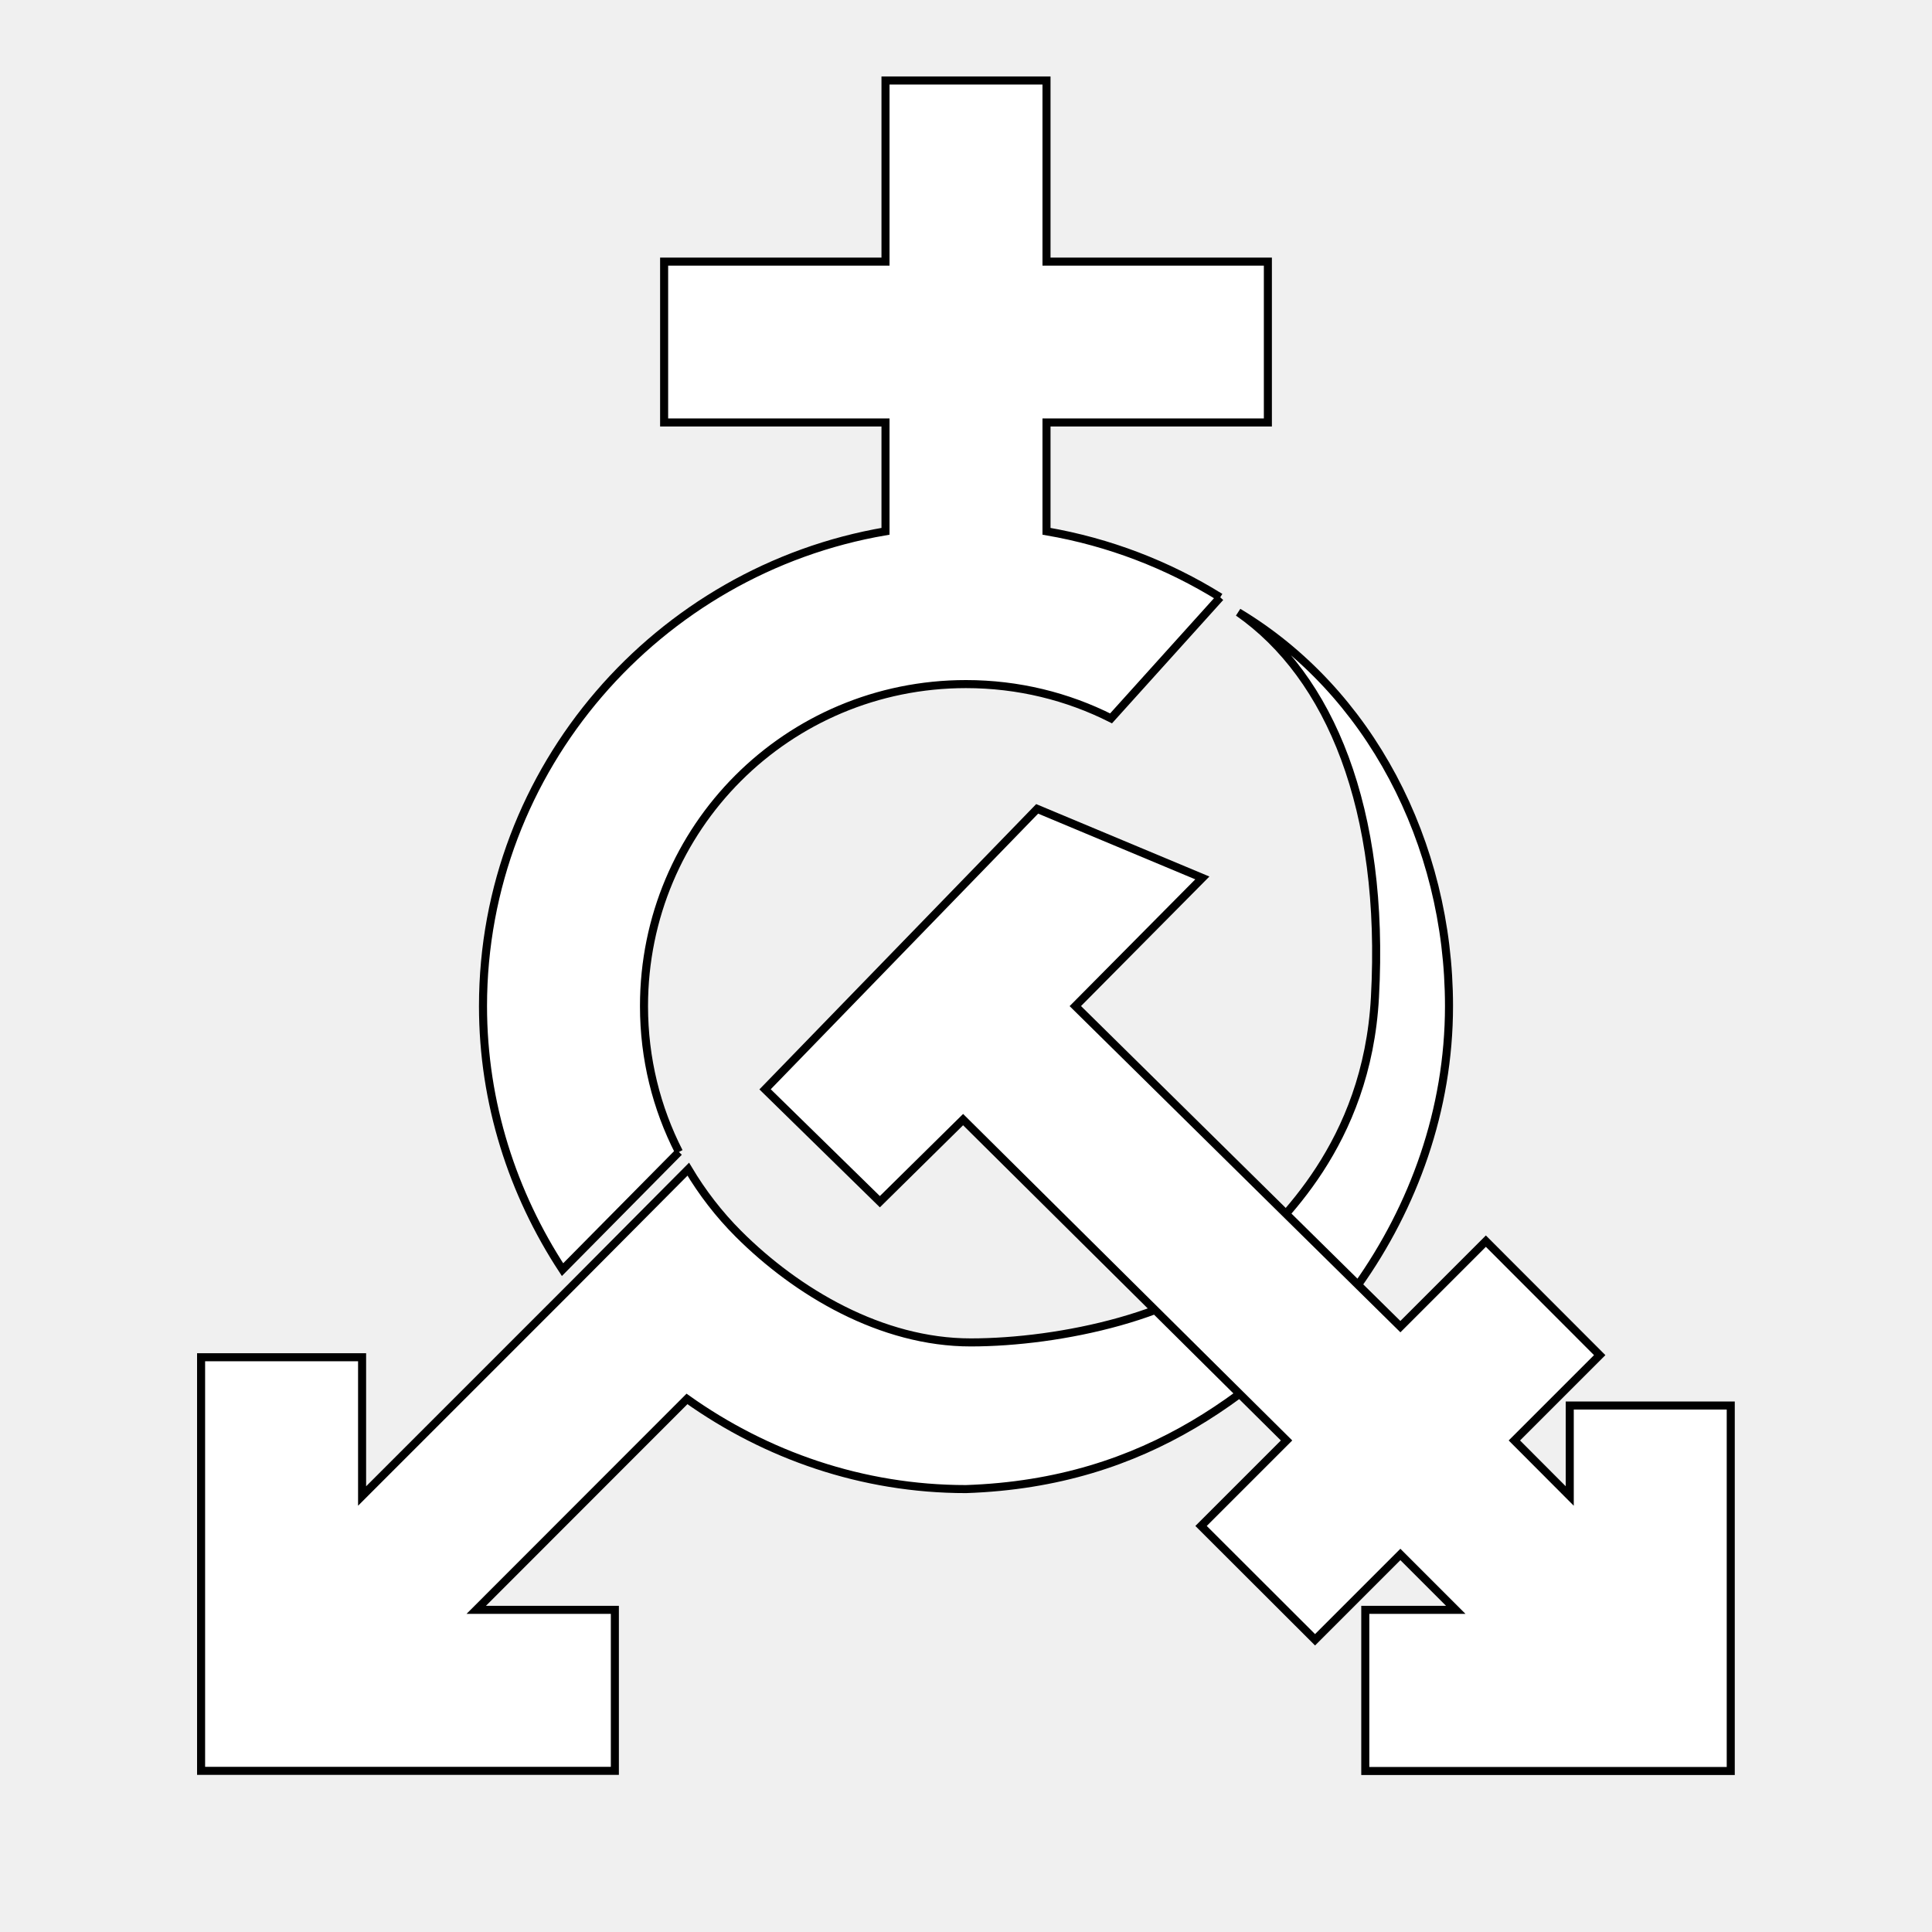
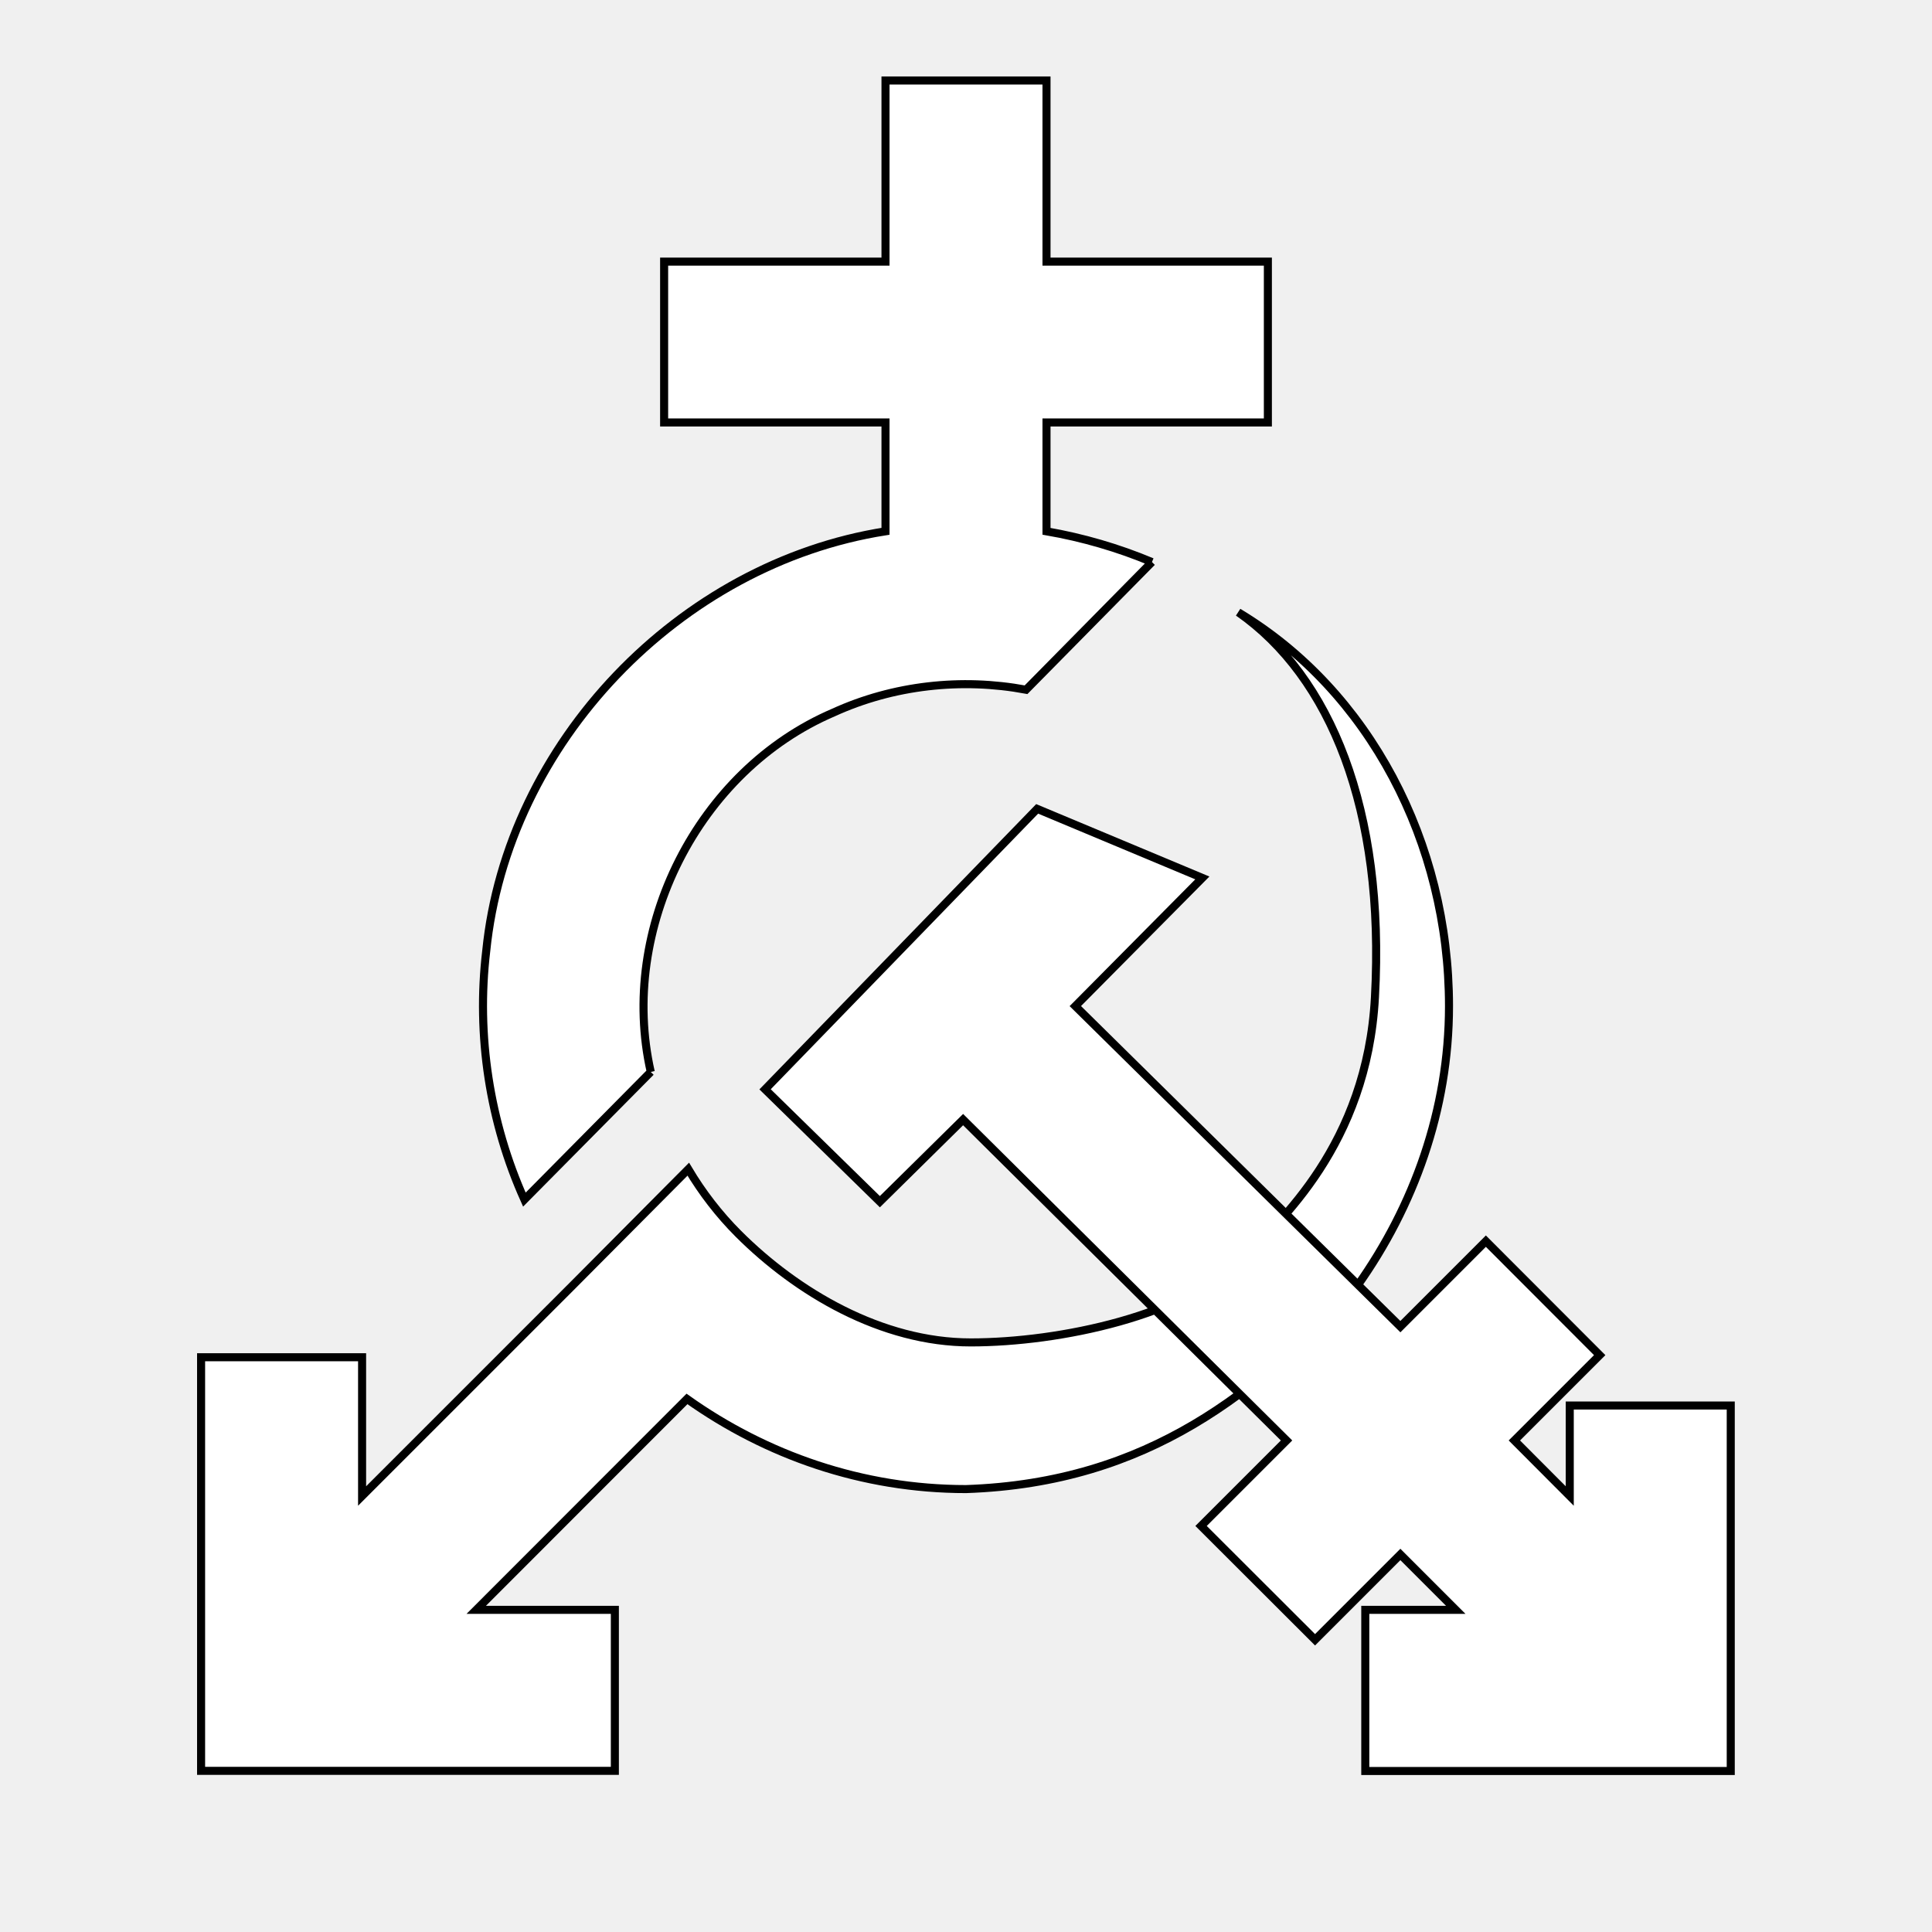
<svg xmlns="http://www.w3.org/2000/svg" width="12pt" height="12pt" viewBox="0 0 12 12" version="1.1" id="svg9">
  <defs id="defs13" />
  <path style="color:#000000;font-style:normal;font-variant:normal;font-weight:normal;font-stretch:normal;font-size:medium;line-height:normal;font-family:sans-serif;font-variant-ligatures:normal;font-variant-position:normal;font-variant-caps:normal;font-variant-numeric:normal;font-variant-alternates:normal;font-feature-settings:normal;text-indent:0;text-align:start;text-decoration:none;text-decoration-line:none;text-decoration-style:solid;text-decoration-color:#000000;letter-spacing:normal;word-spacing:normal;text-transform:none;writing-mode:lr-tb;direction:ltr;text-orientation:mixed;dominant-baseline:auto;baseline-shift:baseline;text-anchor:start;white-space:normal;shape-padding:0;clip-rule:nonzero;display:inline;overflow:visible;visibility:visible;opacity:1;isolation:auto;mix-blend-mode:normal;color-interpolation:sRGB;color-interpolation-filters:linearRGB;solid-color:#000000;solid-opacity:1;fill:#ffffff;fill-opacity:1;fill-rule:nonzero;stroke:#000000;stroke-width:0.05;stroke-linecap:butt;stroke-linejoin:miter;stroke-miterlimit:10;stroke-dasharray:none;stroke-dashoffset:0;stroke-opacity:1;color-rendering:auto;image-rendering:auto;shape-rendering:auto;text-rendering:auto;enable-background:accumulate" d="M 8.431,7.986 C 8.78,7.495 9,6.894 9,6.249 c 0,-1.017 -0.496,-1.959 -1.309,-2.446 0.57,0.398 0.913,1.222 0.849,2.391 C 8.491,7.114 7.939,7.594 7.733,7.804 7.373,8.171 6.583,8.338 6.029,8.338 5.475,8.338 4.949,8.026 4.586,7.663 4.466,7.543 4.362,7.408 4.275,7.262 l -0.716,0.72 m 0,0 -1.31,1.31 V 8.43 h -1 v 2.569 H 3.819 V 9.999 H 2.958 L 4.267,8.689 C 4.758,9.038 5.355,9.249 6,9.249 7.139,9.21 7.821,8.637 8.431,7.986" id="path2" />
-   <path style="color:#000000;font-style:normal;font-variant:normal;font-weight:normal;font-stretch:normal;font-size:medium;line-height:normal;font-family:sans-serif;font-variant-ligatures:normal;font-variant-position:normal;font-variant-caps:normal;font-variant-numeric:normal;font-variant-alternates:normal;font-feature-settings:normal;text-indent:0;text-align:start;text-decoration:none;text-decoration-line:none;text-decoration-style:solid;text-decoration-color:#000000;letter-spacing:normal;word-spacing:normal;text-transform:none;writing-mode:lr-tb;direction:ltr;text-orientation:mixed;dominant-baseline:auto;baseline-shift:baseline;text-anchor:start;white-space:normal;shape-padding:0;clip-rule:nonzero;display:inline;overflow:visible;visibility:visible;opacity:1;isolation:auto;mix-blend-mode:normal;color-interpolation:sRGB;color-interpolation-filters:linearRGB;solid-color:#000000;solid-opacity:1;fill:#ffffff;fill-opacity:1;fill-rule:nonzero;stroke:#000000;stroke-width:0.05;stroke-linecap:butt;stroke-linejoin:miter;stroke-miterlimit:10;stroke-dasharray:none;stroke-dashoffset:0;stroke-opacity:1;color-rendering:auto;image-rendering:auto;shape-rendering:auto;text-rendering:auto;enable-background:accumulate" d="M 7.579,3.71 C 7.254,3.508 6.889,3.367 6.5,3.3 V 2.624 H 7.875 V 1.625 H 6.5 V 0.5 H 5.5 V 1.625 H 4.125 v 0.999 H 5.5 V 3.3 C 4.088,3.541 3,4.77 3,6.249 c 0,0.603 0.185,1.165 0.494,1.637 L 4.217,7.155 m 0,0 C 4.078,6.883 4,6.576 4,6.249 c 0,-1.108 0.892,-2 2,-2 0.325,0 0.631,0.077 0.901,0.213 L 7.579,3.71" id="path4914" />
+   <path style="color:#000000;font-style:normal;font-variant:normal;font-weight:normal;font-stretch:normal;font-size:medium;line-height:normal;font-family:sans-serif;font-variant-ligatures:normal;font-variant-position:normal;font-variant-caps:normal;font-variant-numeric:normal;font-variant-alternates:normal;font-feature-settings:normal;text-indent:0;text-align:start;text-decoration:none;text-decoration-line:none;text-decoration-style:solid;text-decoration-color:#000000;letter-spacing:normal;word-spacing:normal;text-transform:none;writing-mode:lr-tb;direction:ltr;text-orientation:mixed;dominant-baseline:auto;baseline-shift:baseline;text-anchor:start;white-space:normal;shape-padding:0;clip-rule:nonzero;display:inline;overflow:visible;visibility:visible;opacity:1;isolation:auto;mix-blend-mode:normal;color-interpolation:sRGB;color-interpolation-filters:linearRGB;solid-color:#000000;solid-opacity:1;fill:#ffffff;fill-opacity:1;fill-rule:nonzero;stroke:#000000;stroke-width:0.05;stroke-linecap:butt;stroke-linejoin:miter;stroke-miterlimit:10;stroke-dasharray:none;stroke-dashoffset:0;stroke-opacity:1;color-rendering:auto;image-rendering:auto;shape-rendering:auto;text-rendering:auto;enable-background:accumulate" d="M 7.155,3.491 C 6.945,3.403 6.725,3.339 6.5,3.3 V 2.624 H 7.875 V 1.625 H 6.5 V 0.5 H 5.5 V 1.625 H 4.125 v 0.999 H 5.5 V 3.3 C 4.22,3.501 3.15,4.615 3.02,5.907 2.958,6.431 3.041,6.97 3.257,7.451 L 4.042,6.658 m 0,0 C 3.84,5.769 4.336,4.786 5.176,4.426 5.548,4.256 5.972,4.209 6.373,4.284 L 7.155,3.491" id="path4914" />
  <path style="color:#000000;font-style:normal;font-variant:normal;font-weight:normal;font-stretch:normal;font-size:medium;line-height:normal;font-family:sans-serif;font-variant-ligatures:normal;font-variant-position:normal;font-variant-caps:normal;font-variant-numeric:normal;font-variant-alternates:normal;font-feature-settings:normal;text-indent:0;text-align:start;text-decoration:none;text-decoration-line:none;text-decoration-style:solid;text-decoration-color:#000000;letter-spacing:normal;word-spacing:normal;text-transform:none;writing-mode:lr-tb;direction:ltr;text-orientation:mixed;dominant-baseline:auto;baseline-shift:baseline;text-anchor:start;white-space:normal;shape-padding:0;clip-rule:nonzero;display:inline;overflow:visible;visibility:visible;opacity:1;isolation:auto;mix-blend-mode:normal;color-interpolation:sRGB;color-interpolation-filters:linearRGB;solid-color:#000000;solid-opacity:1;fill:#ffffff;fill-opacity:1;fill-rule:nonzero;stroke:#000000;stroke-width:0.05;stroke-linecap:butt;stroke-linejoin:miter;stroke-miterlimit:10;stroke-dasharray:none;stroke-dashoffset:0;stroke-opacity:1;color-rendering:auto;image-rendering:auto;shape-rendering:auto;text-rendering:auto;enable-background:accumulate" d="M 6.679,6.249 8.698,8.24 9.229,7.709 9.936,8.417 9.406,8.947 9.75,9.292 v -0.562 H 10.75 V 11 H 8.48 V 9.999 h 0.562 L 8.698,9.655 8.168,10.185 7.46,9.478 7.991,8.947 5.982,6.954 5.465,7.464 4.752,6.766 6.442,5.024 7.468,5.453 Z" id="path4954" />
</svg>
